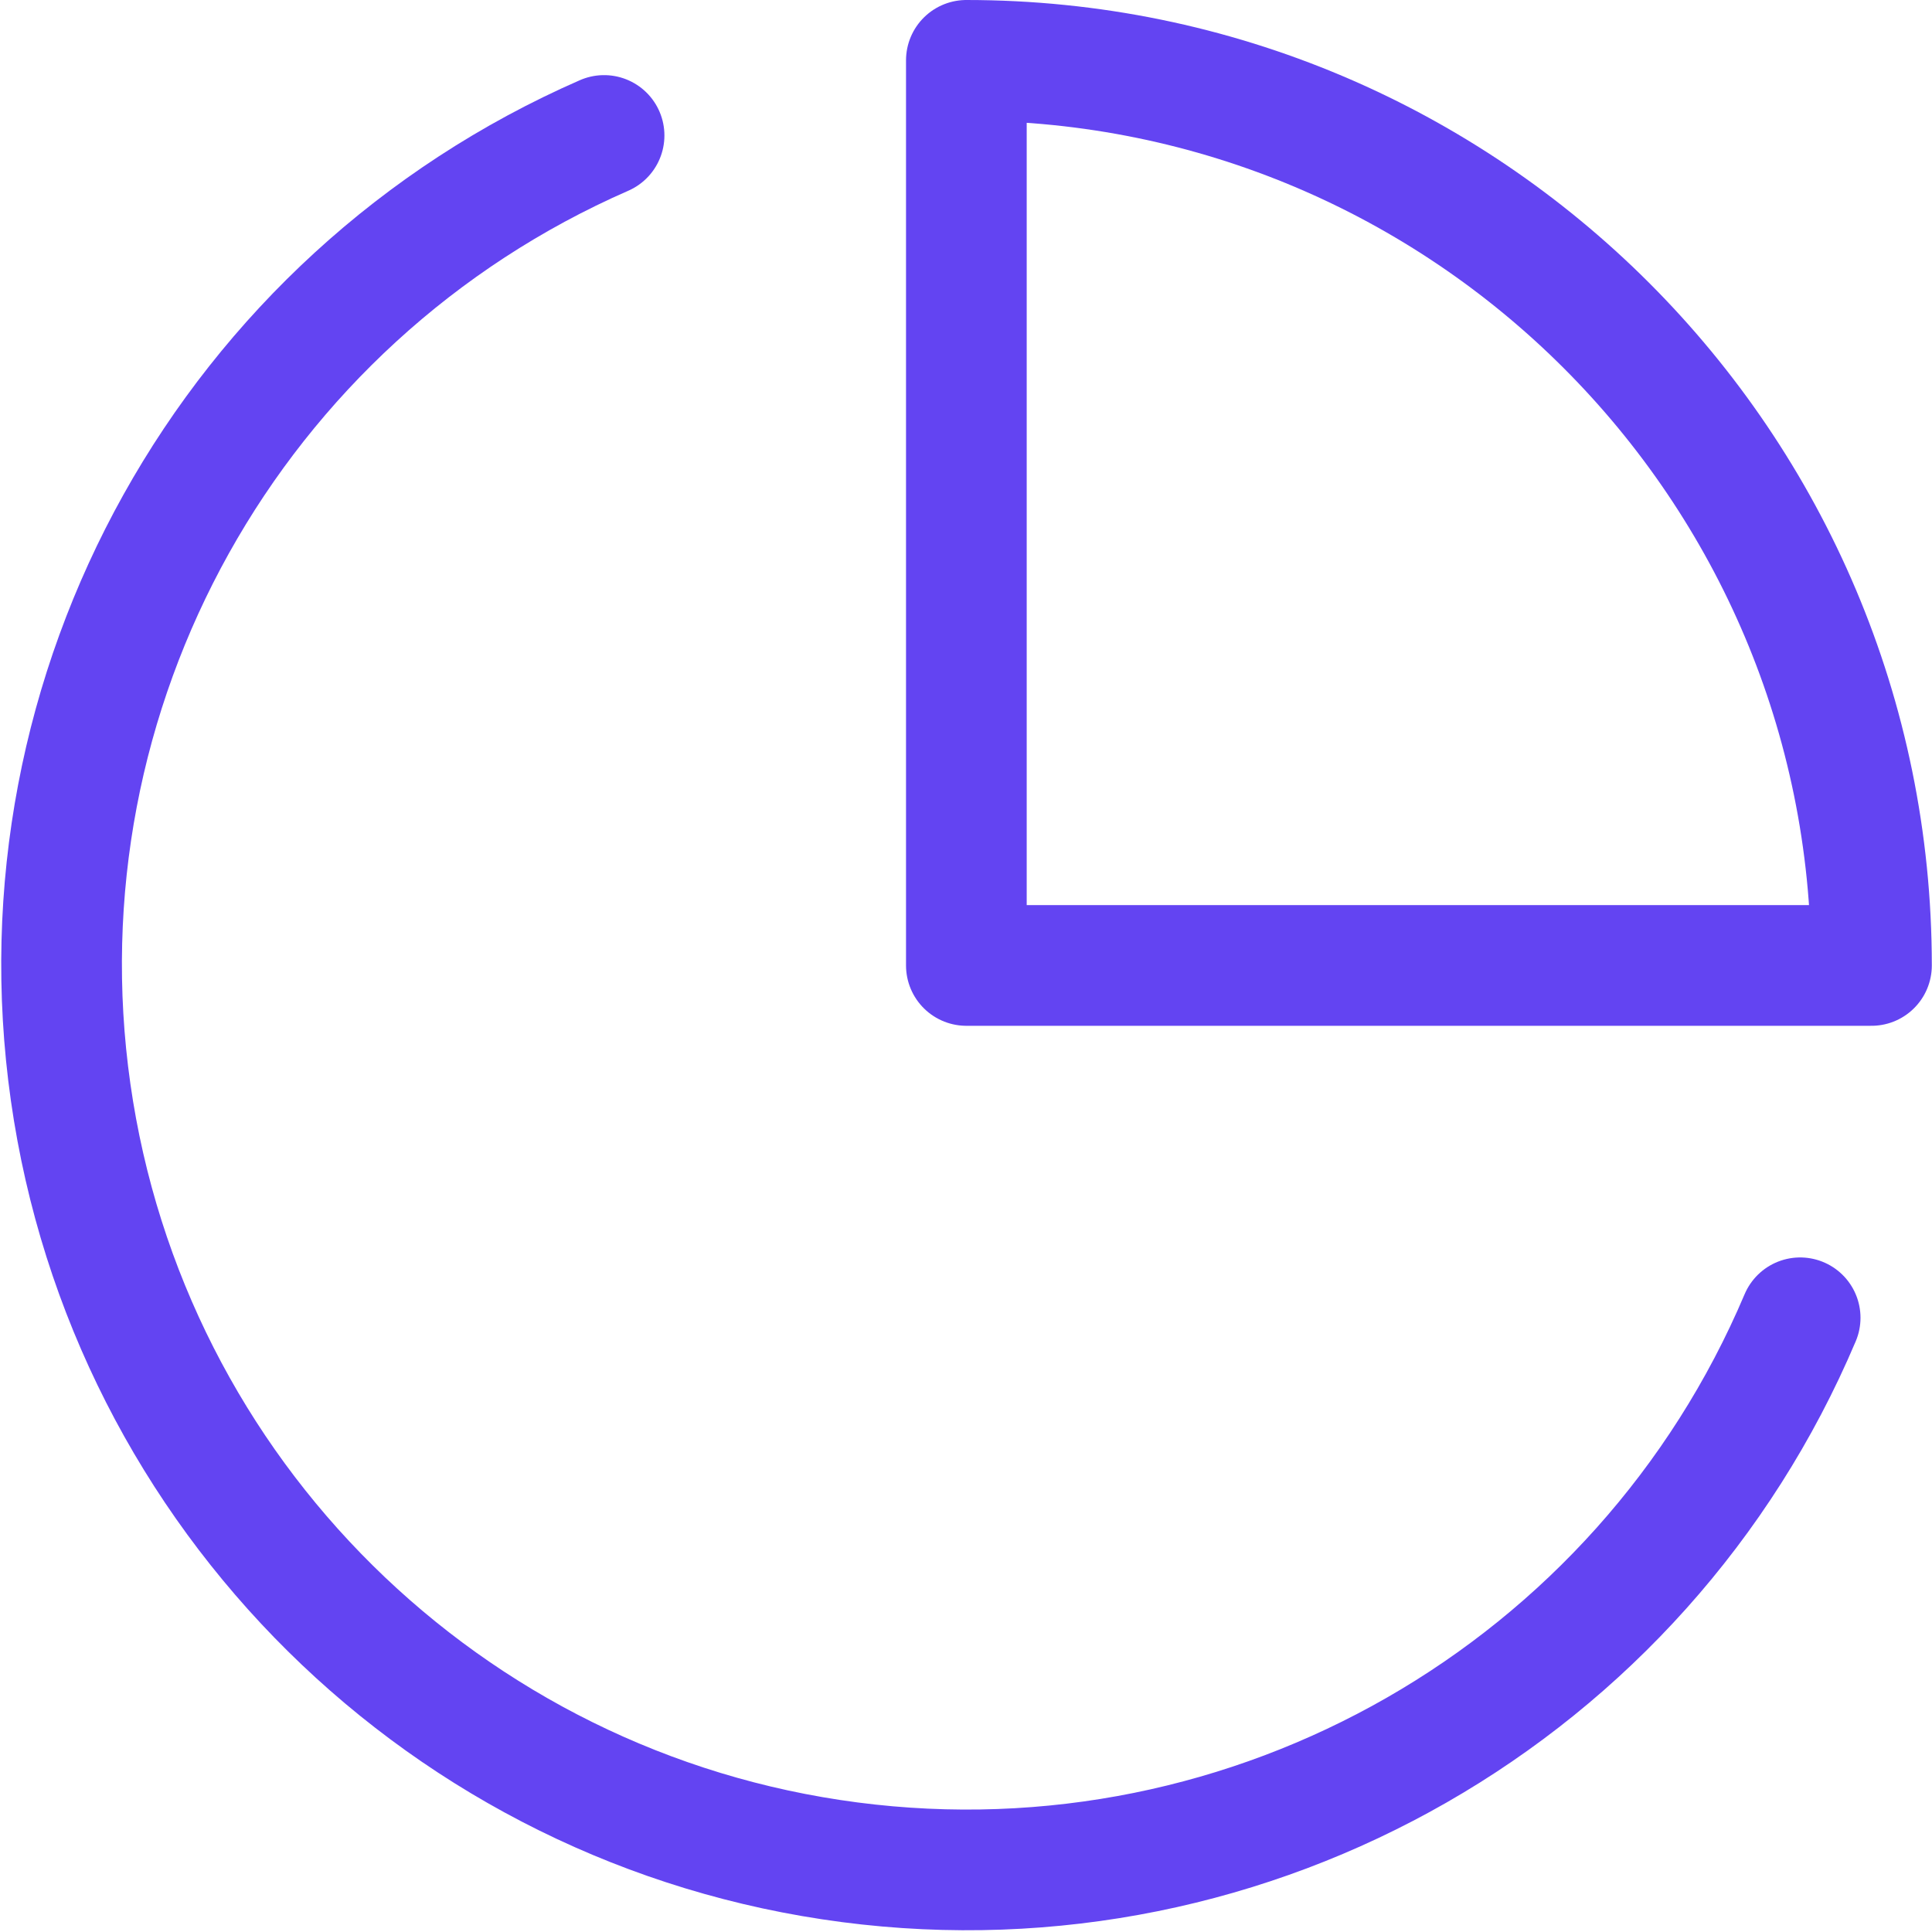
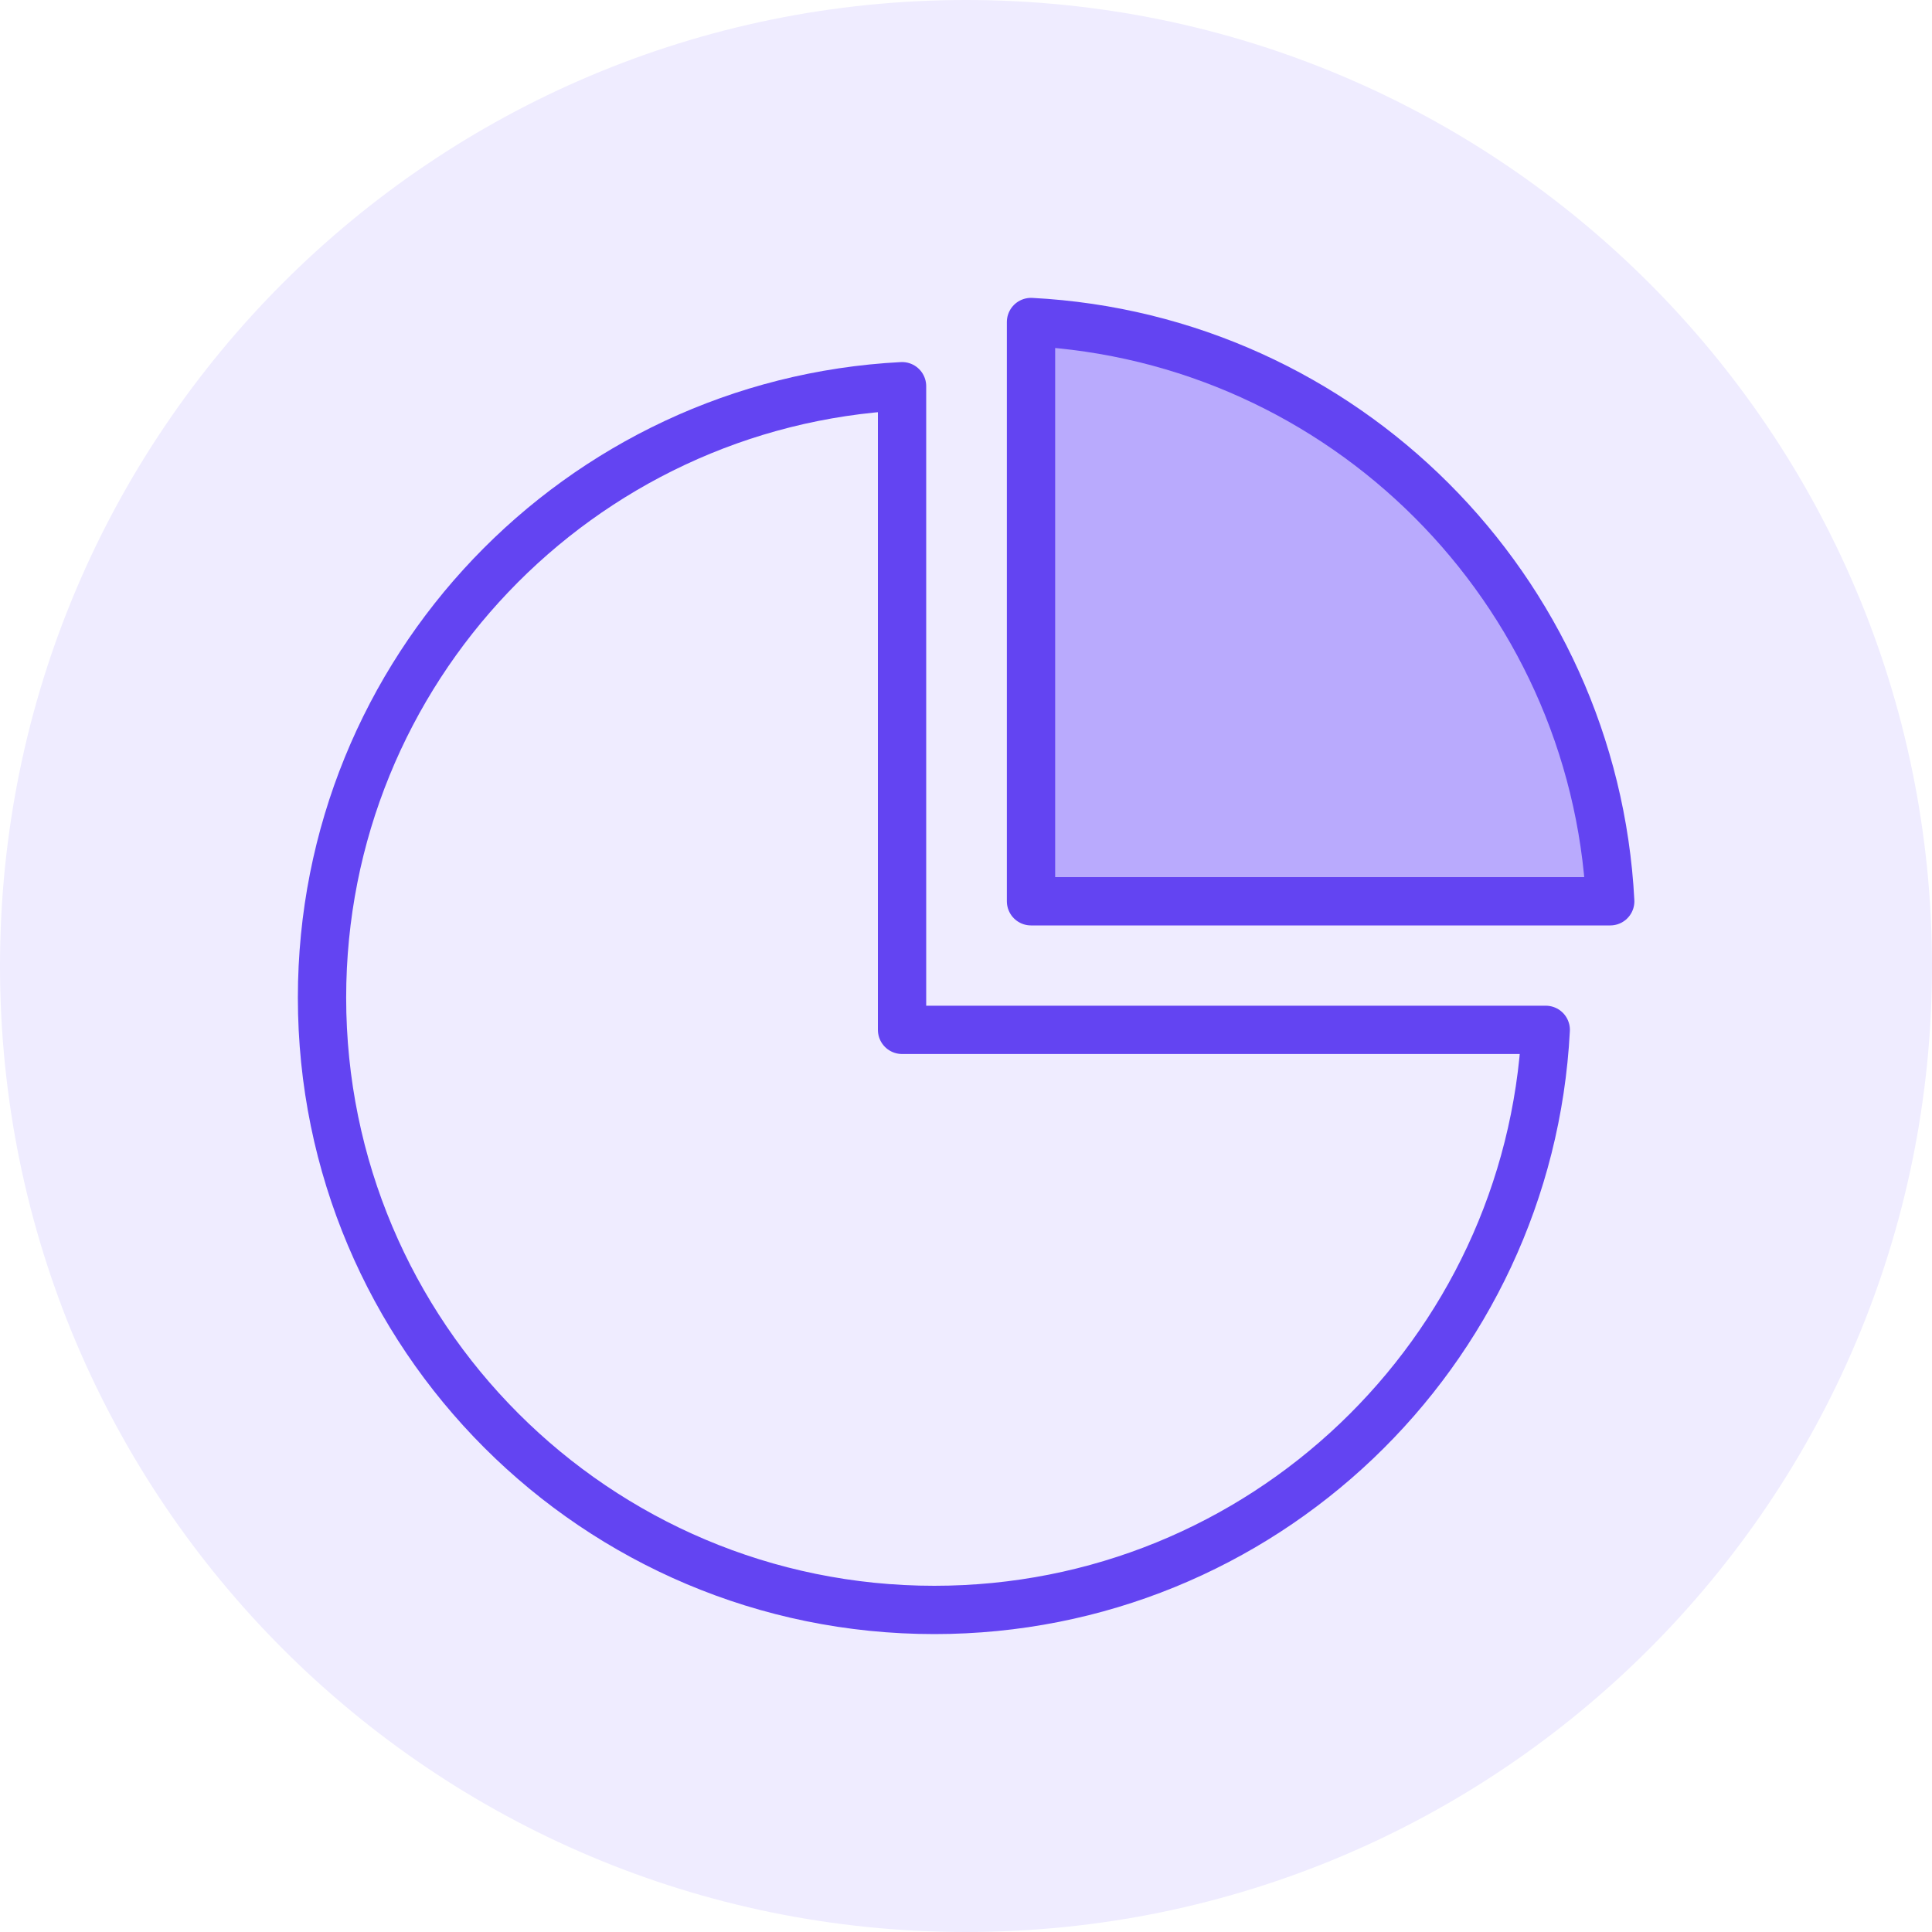
- <svg xmlns="http://www.w3.org/2000/svg" width="32.018" height="32.009" viewBox="0 0 32.018 32.009">
-   <g id="equity" transform="translate(-0.989 -1)">
-     <path id="Path_158" data-name="Path 158" d="M30.822,22.424A15,15,0,1,1,11,2.83" transform="translate(0 0.415)" fill="none" stroke="#6344f2" stroke-linecap="round" stroke-linejoin="round" stroke-width="2" />
-     <path id="Path_159" data-name="Path 159" d="M27,17A15,15,0,0,0,12,2V17Z" transform="translate(5.004)" fill="none" stroke="#6344f2" stroke-linecap="round" stroke-linejoin="round" stroke-width="2" />
-   </g>
+ <svg xmlns="http://www.w3.org/2000/svg" width="40" height="40" viewBox="0 0 40 40" fill="none">
+   <circle cx="20" cy="20" r="20" fill="#EFECFF" />
+   <path fill-rule="evenodd" clip-rule="evenodd" d="M32.003 21.322H18.676V7.996C11.985 8.343 6.667 13.878 6.667 20.655C6.667 27.656 12.342 33.332 19.344 33.332C26.121 33.332 31.656 28.014 32.003 21.322Z" stroke="#6344F2" stroke-linejoin="round" />
+   <path fill-rule="evenodd" clip-rule="evenodd" d="M21.346 6.667V18.66H33.338C33.003 12.19 27.816 7.003 21.346 6.667Z" fill="#B9AAFD" stroke="#6344F2" stroke-linejoin="round" />
</svg>
